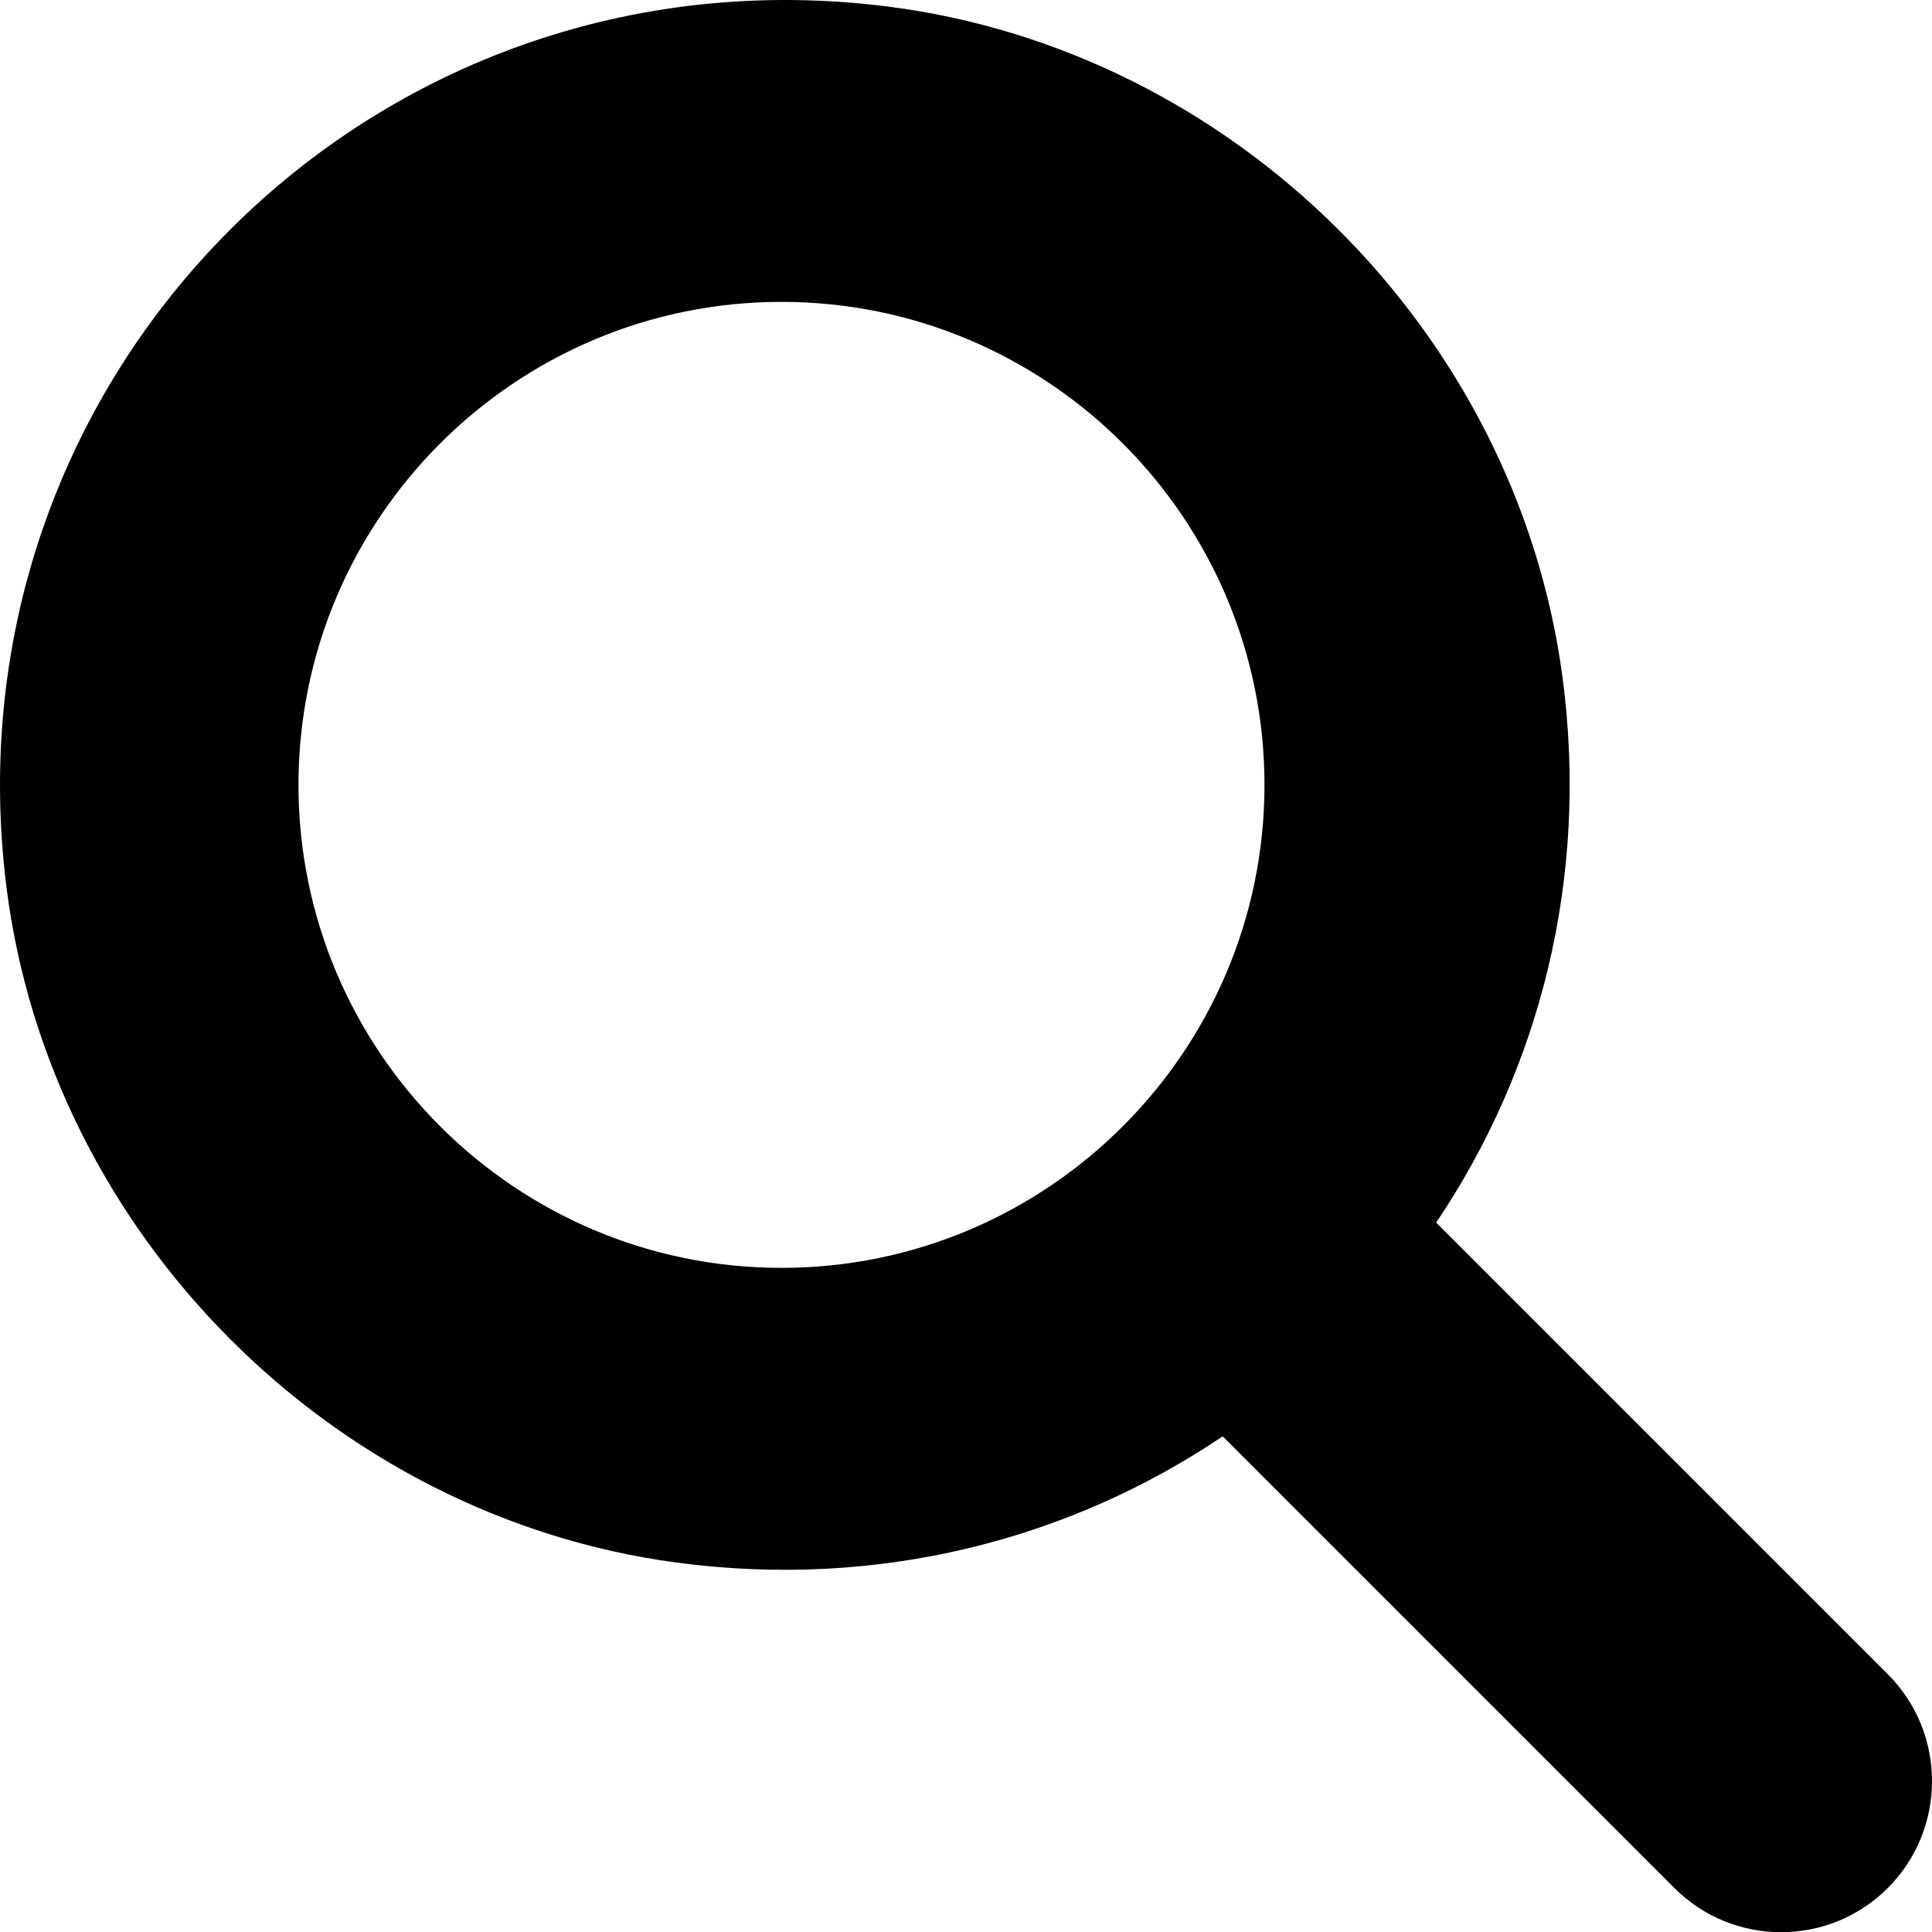
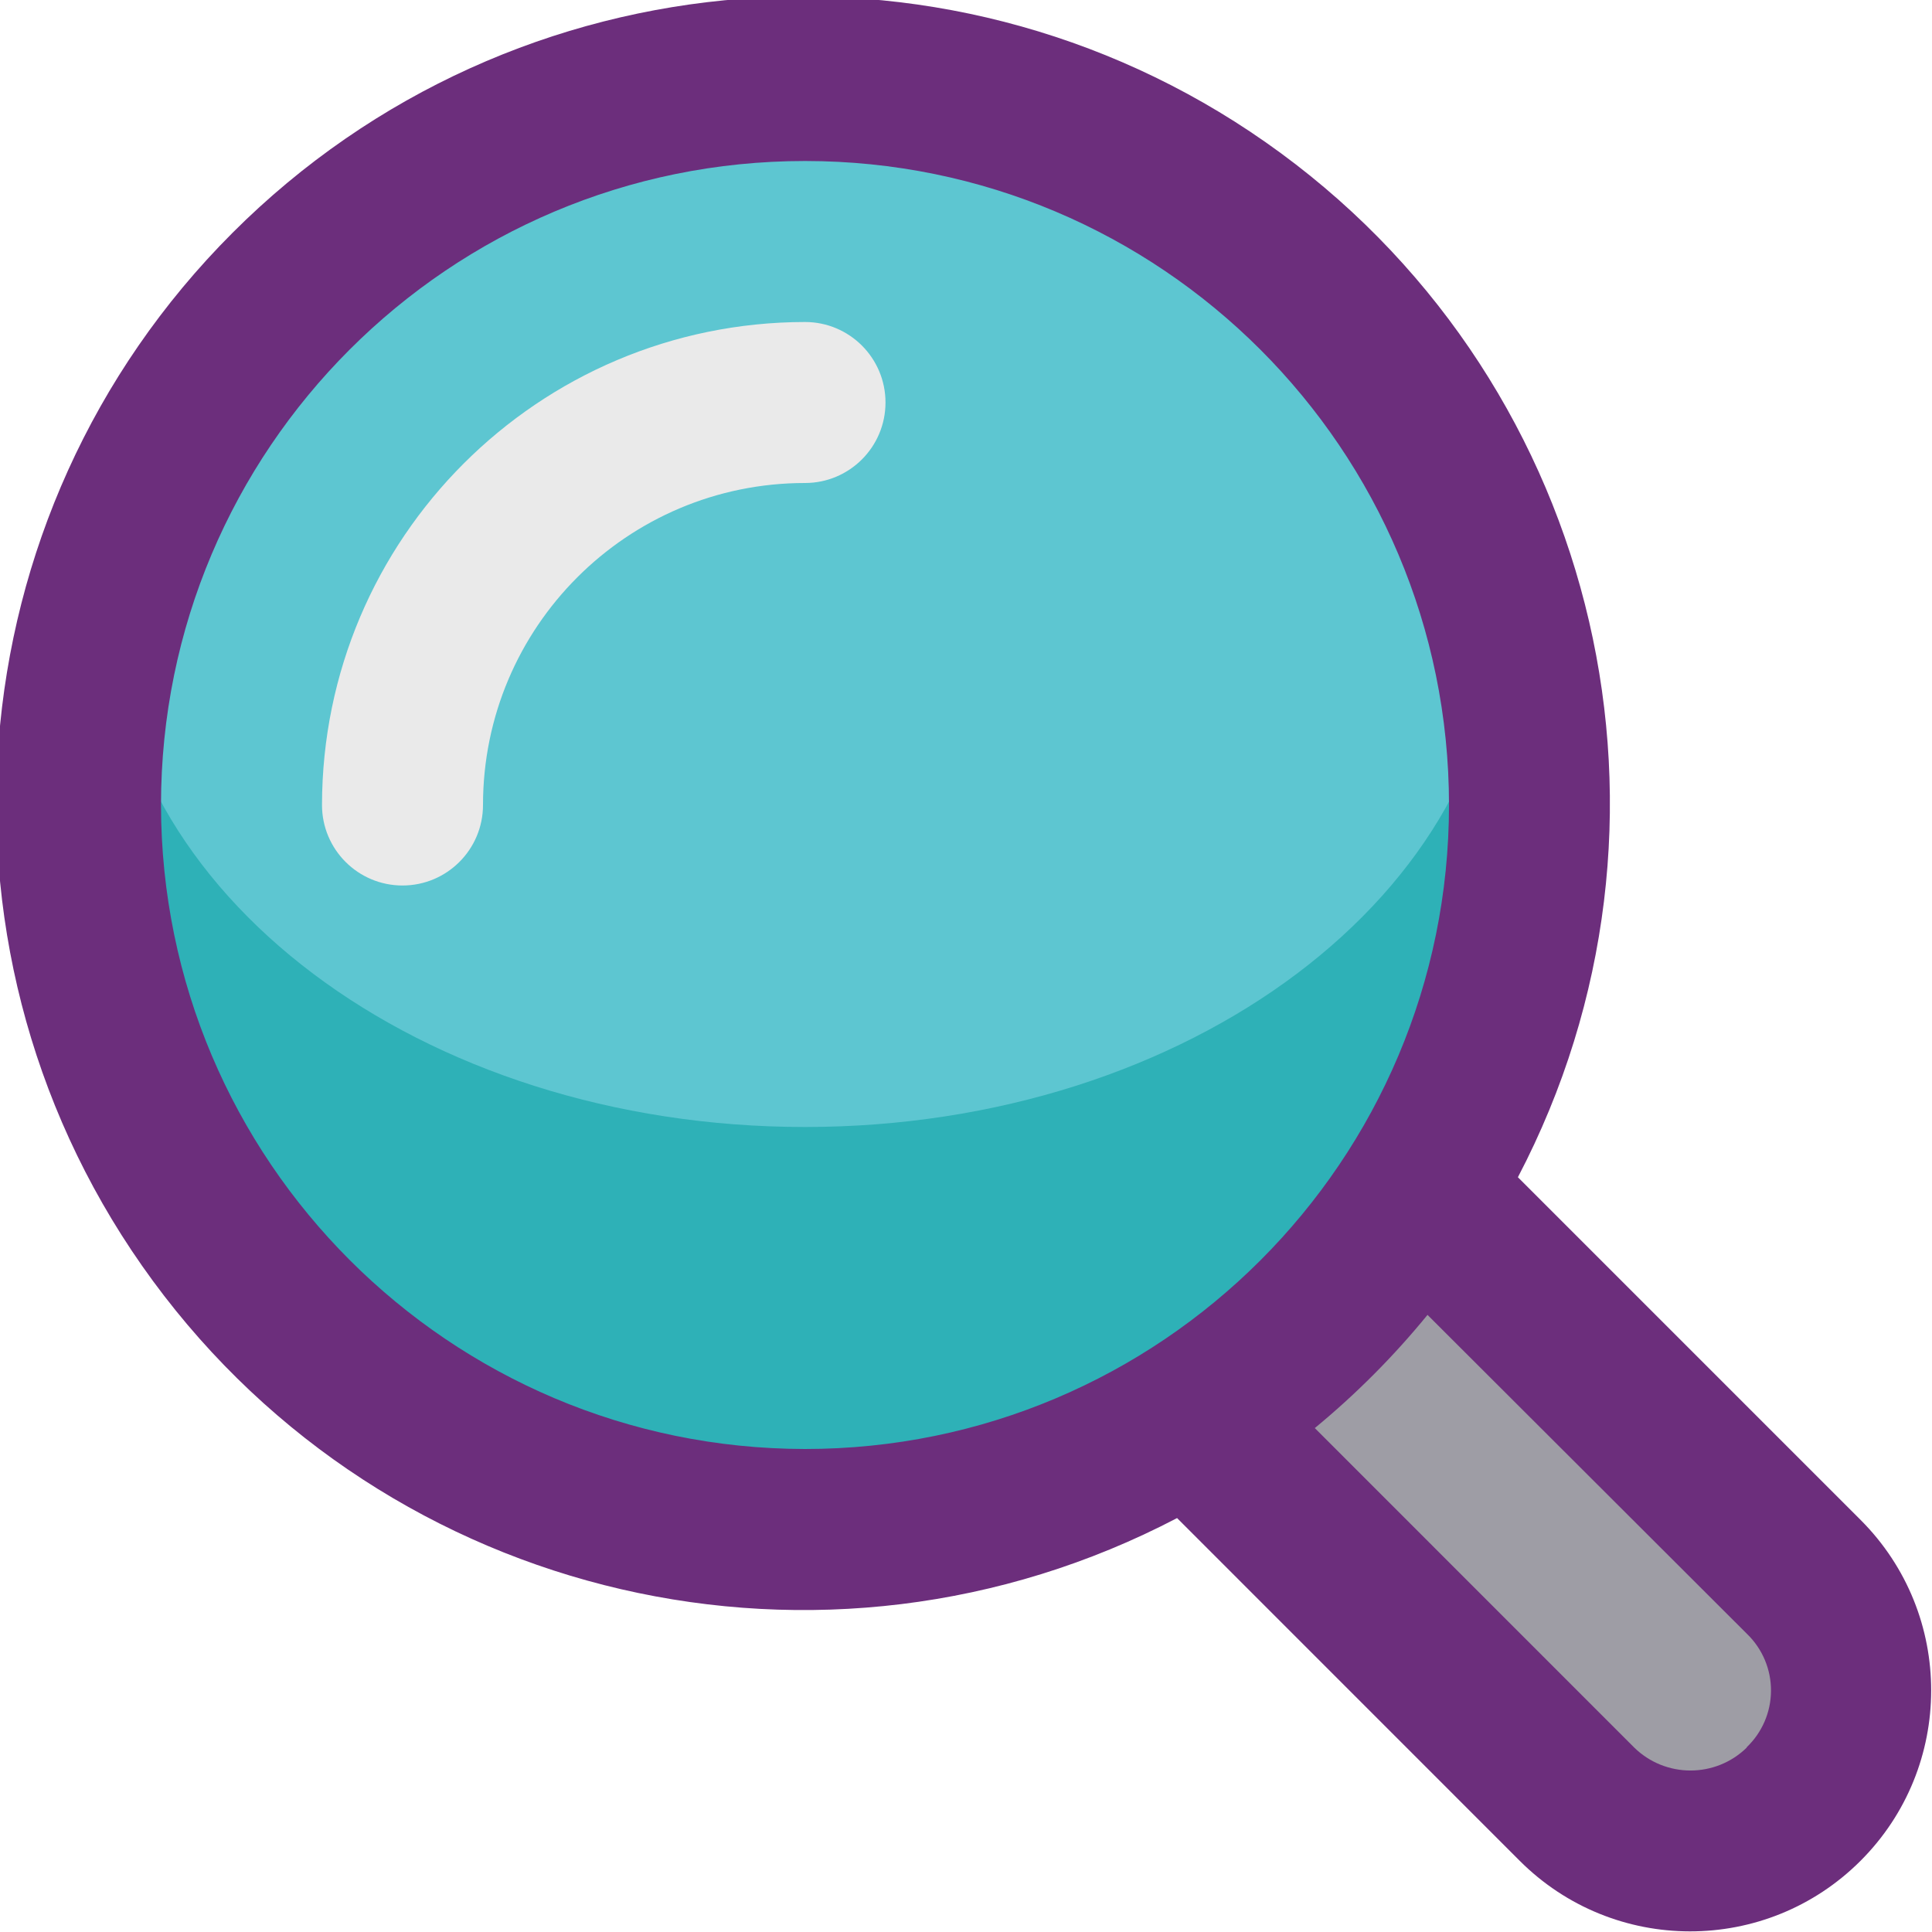
- <svg xmlns="http://www.w3.org/2000/svg" viewBox="0 0 512 512">
-   <path d="M500.3 443.7l-119.7-119.7c27.22-40.41 40.65-90.9 33.46-144.7C401.8 87.79 326.8 13.32 235.2 1.723C99.01-15.51-15.51 99.01 1.724 235.2c11.6 91.64 86.08 166.7 177.6 178.9c53.8 7.189 104.3-6.236 144.7-33.46l119.7 119.7c15.62 15.62 40.95 15.62 56.57 0C515.9 484.7 515.9 459.3 500.3 443.7zM79.1 208c0-70.58 57.42-128 128-128s128 57.42 128 128c0 70.58-57.42 128-128 128S79.1 278.6 79.1 208z" />
+ <svg xmlns="http://www.w3.org/2000/svg" width="24px" height="24px" viewBox="0 0 24 24">
+   <defs>
+     <style>.cls-1{fill:#9e9da5;}.cls-2{fill:#2eb1b7;}.cls-3{fill:#5dc6d1;}.cls-4{fill:#eaeaea;}.cls-5{fill:#6c2e7c;}</style>
+   </defs>
+   <g id="Icons">
+     <path class="cls-1" d="M17.607,14.79l4.8,4.8a1.994,1.994,0,0,1-2.82,2.82l-4.8-4.8Z" />
+     <path class="cls-2" d="M19,10A9,9,0,0,1,1,10a8.637,8.637,0,0,1,.36-2.5,8.992,8.992,0,0,1,17.28,0A8.637,8.637,0,0,1,19,10Z" />
+     <ellipse class="cls-3" cx="10" cy="7.5" rx="8.64" ry="6.5" />
+     <path class="cls-4" d="M5,11a1,1,0,0,1-1-1,6.006,6.006,0,0,1,6-6,1,1,0,0,1,0,2,4,4,0,0,0-4,4A1,1,0,0,1,5,11Z" />
+   </g>
+   <g data-name="Layer 4" id="Layer_4">
+     <path class="cls-5" d="M18.856,14.624a10.022,10.022,0,1,0-4.234,4.234l4.254,4.255a2.994,2.994,0,1,0,4.239-4.23ZM2,10a8,8,0,1,1,8,8A8.009,8.009,0,0,1,2,10ZM21.7,21.708a1,1,0,0,1-1.4,0l-3.967-3.968a10.092,10.092,0,0,0,1.4-1.406L21.705,20.3a.976.976,0,0,1-.009,1.407Z" />
+   </g>
</svg>
